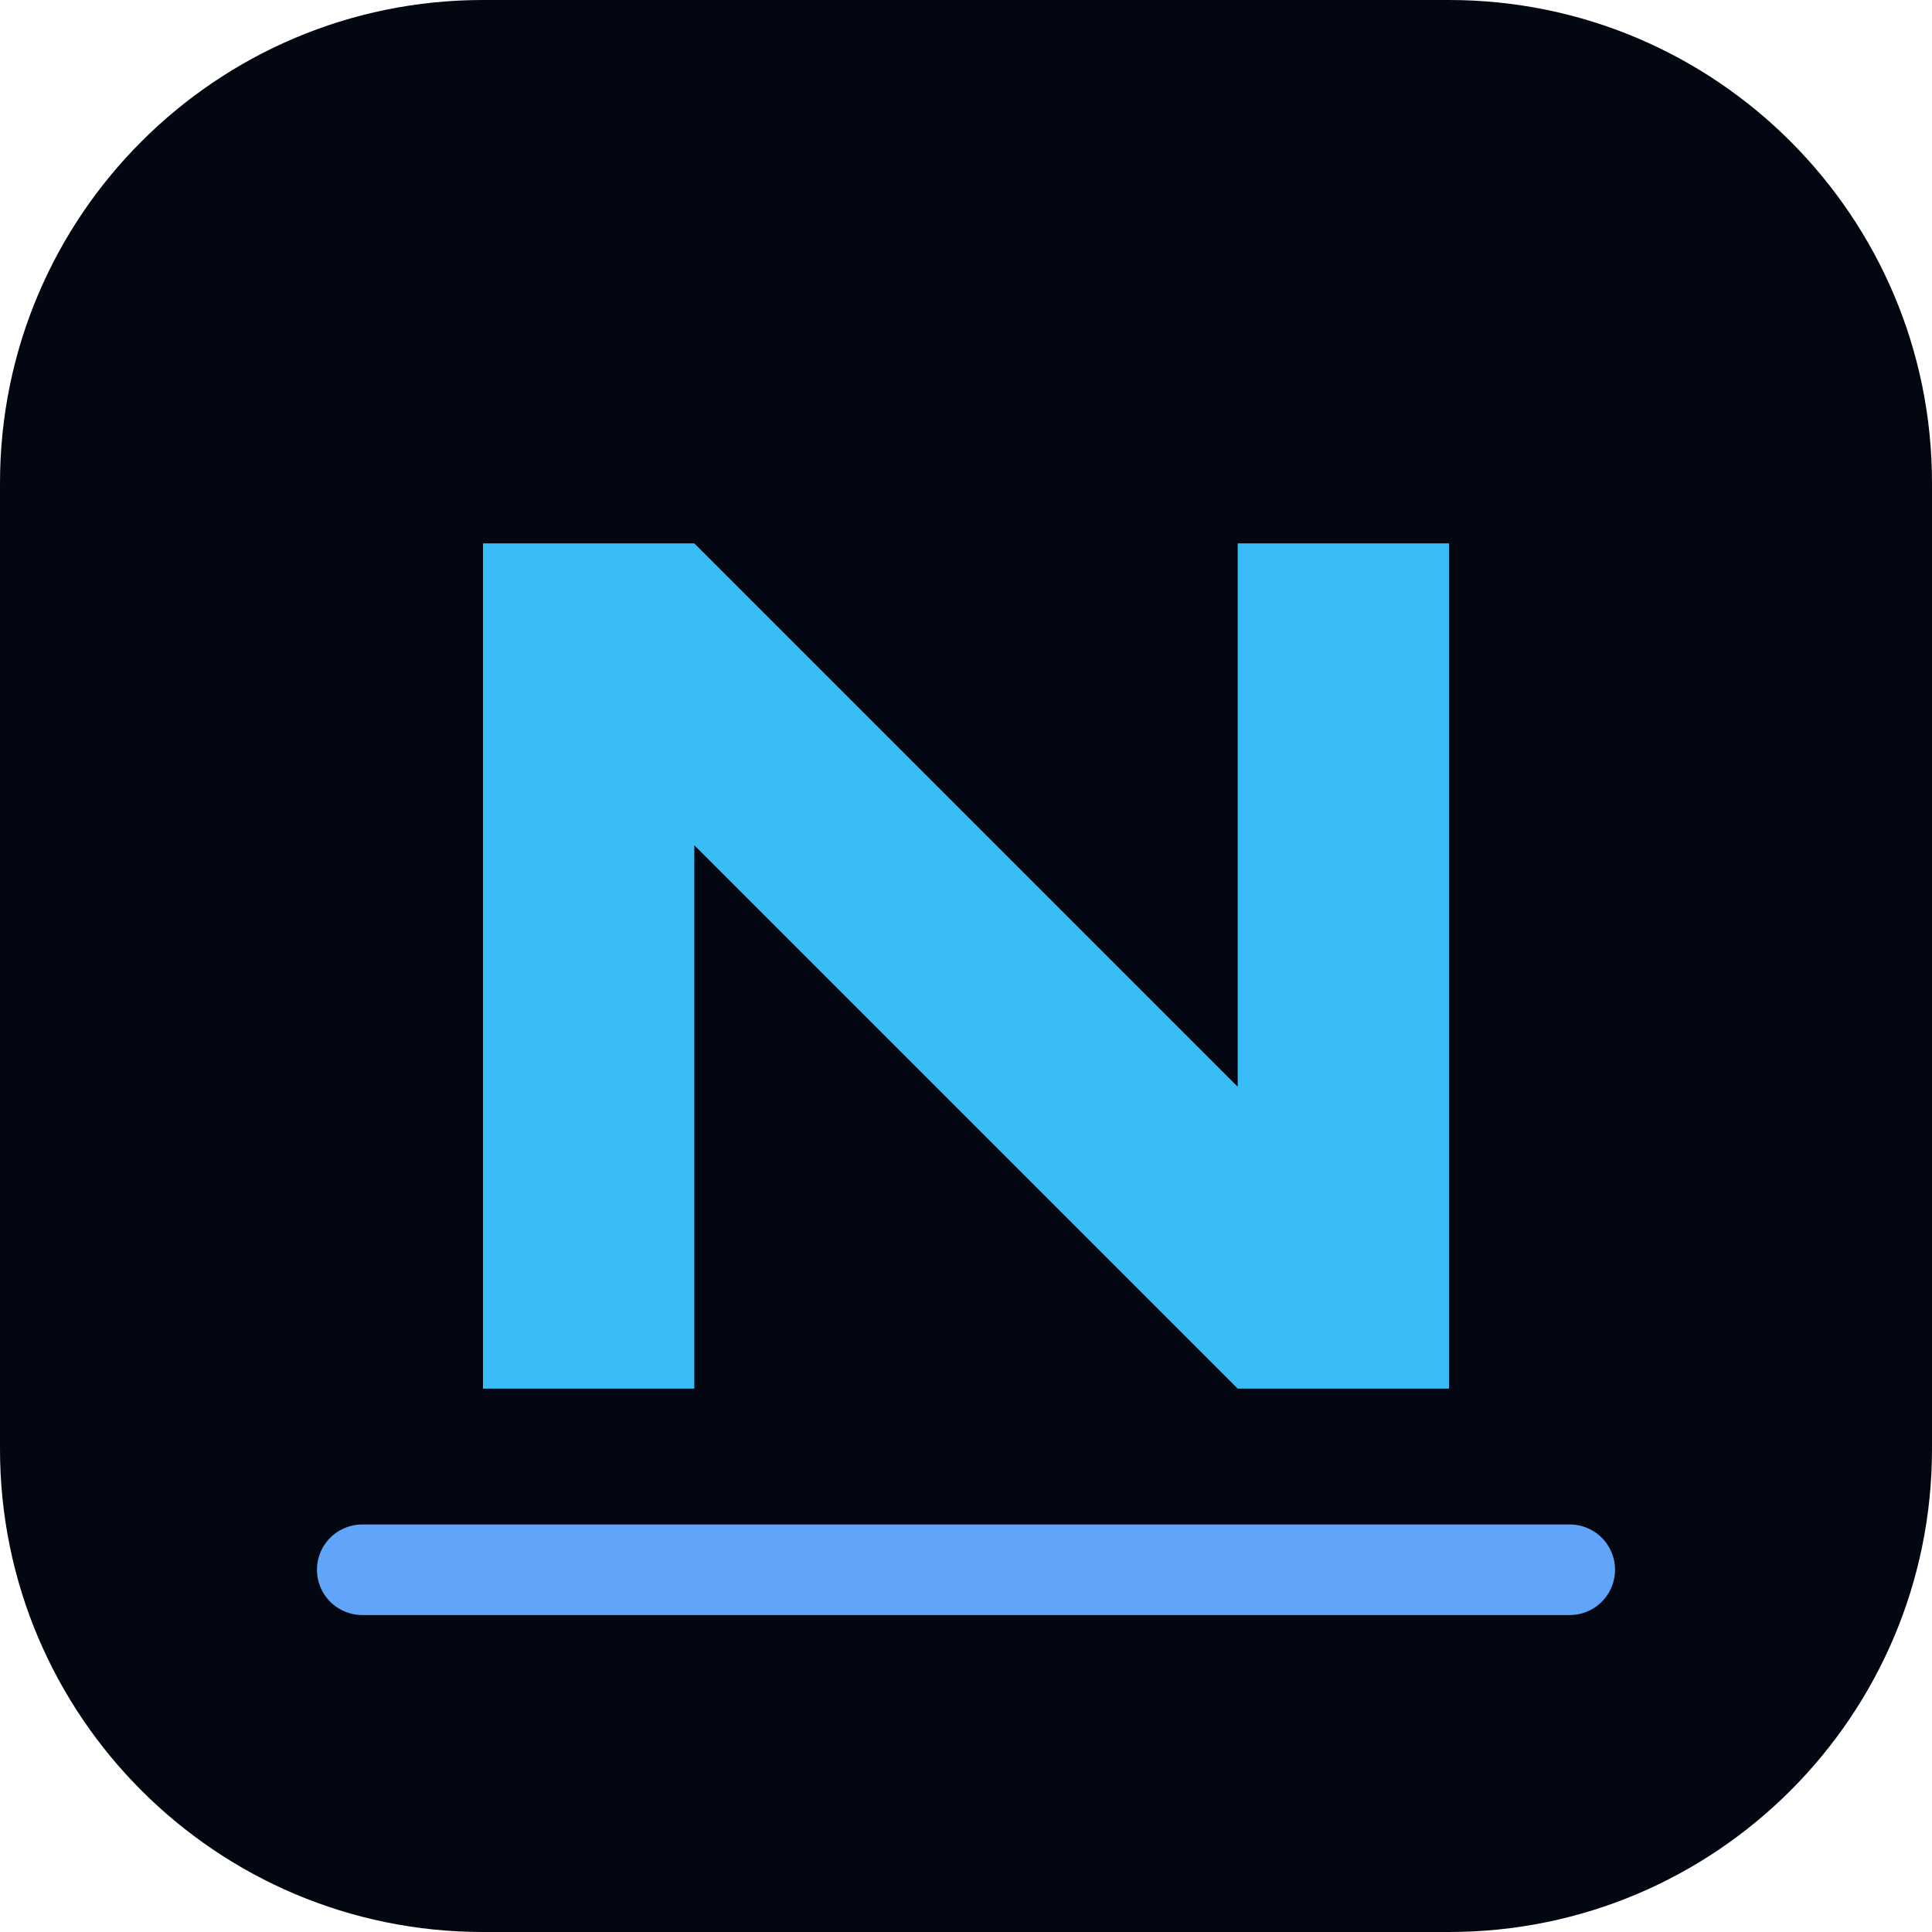
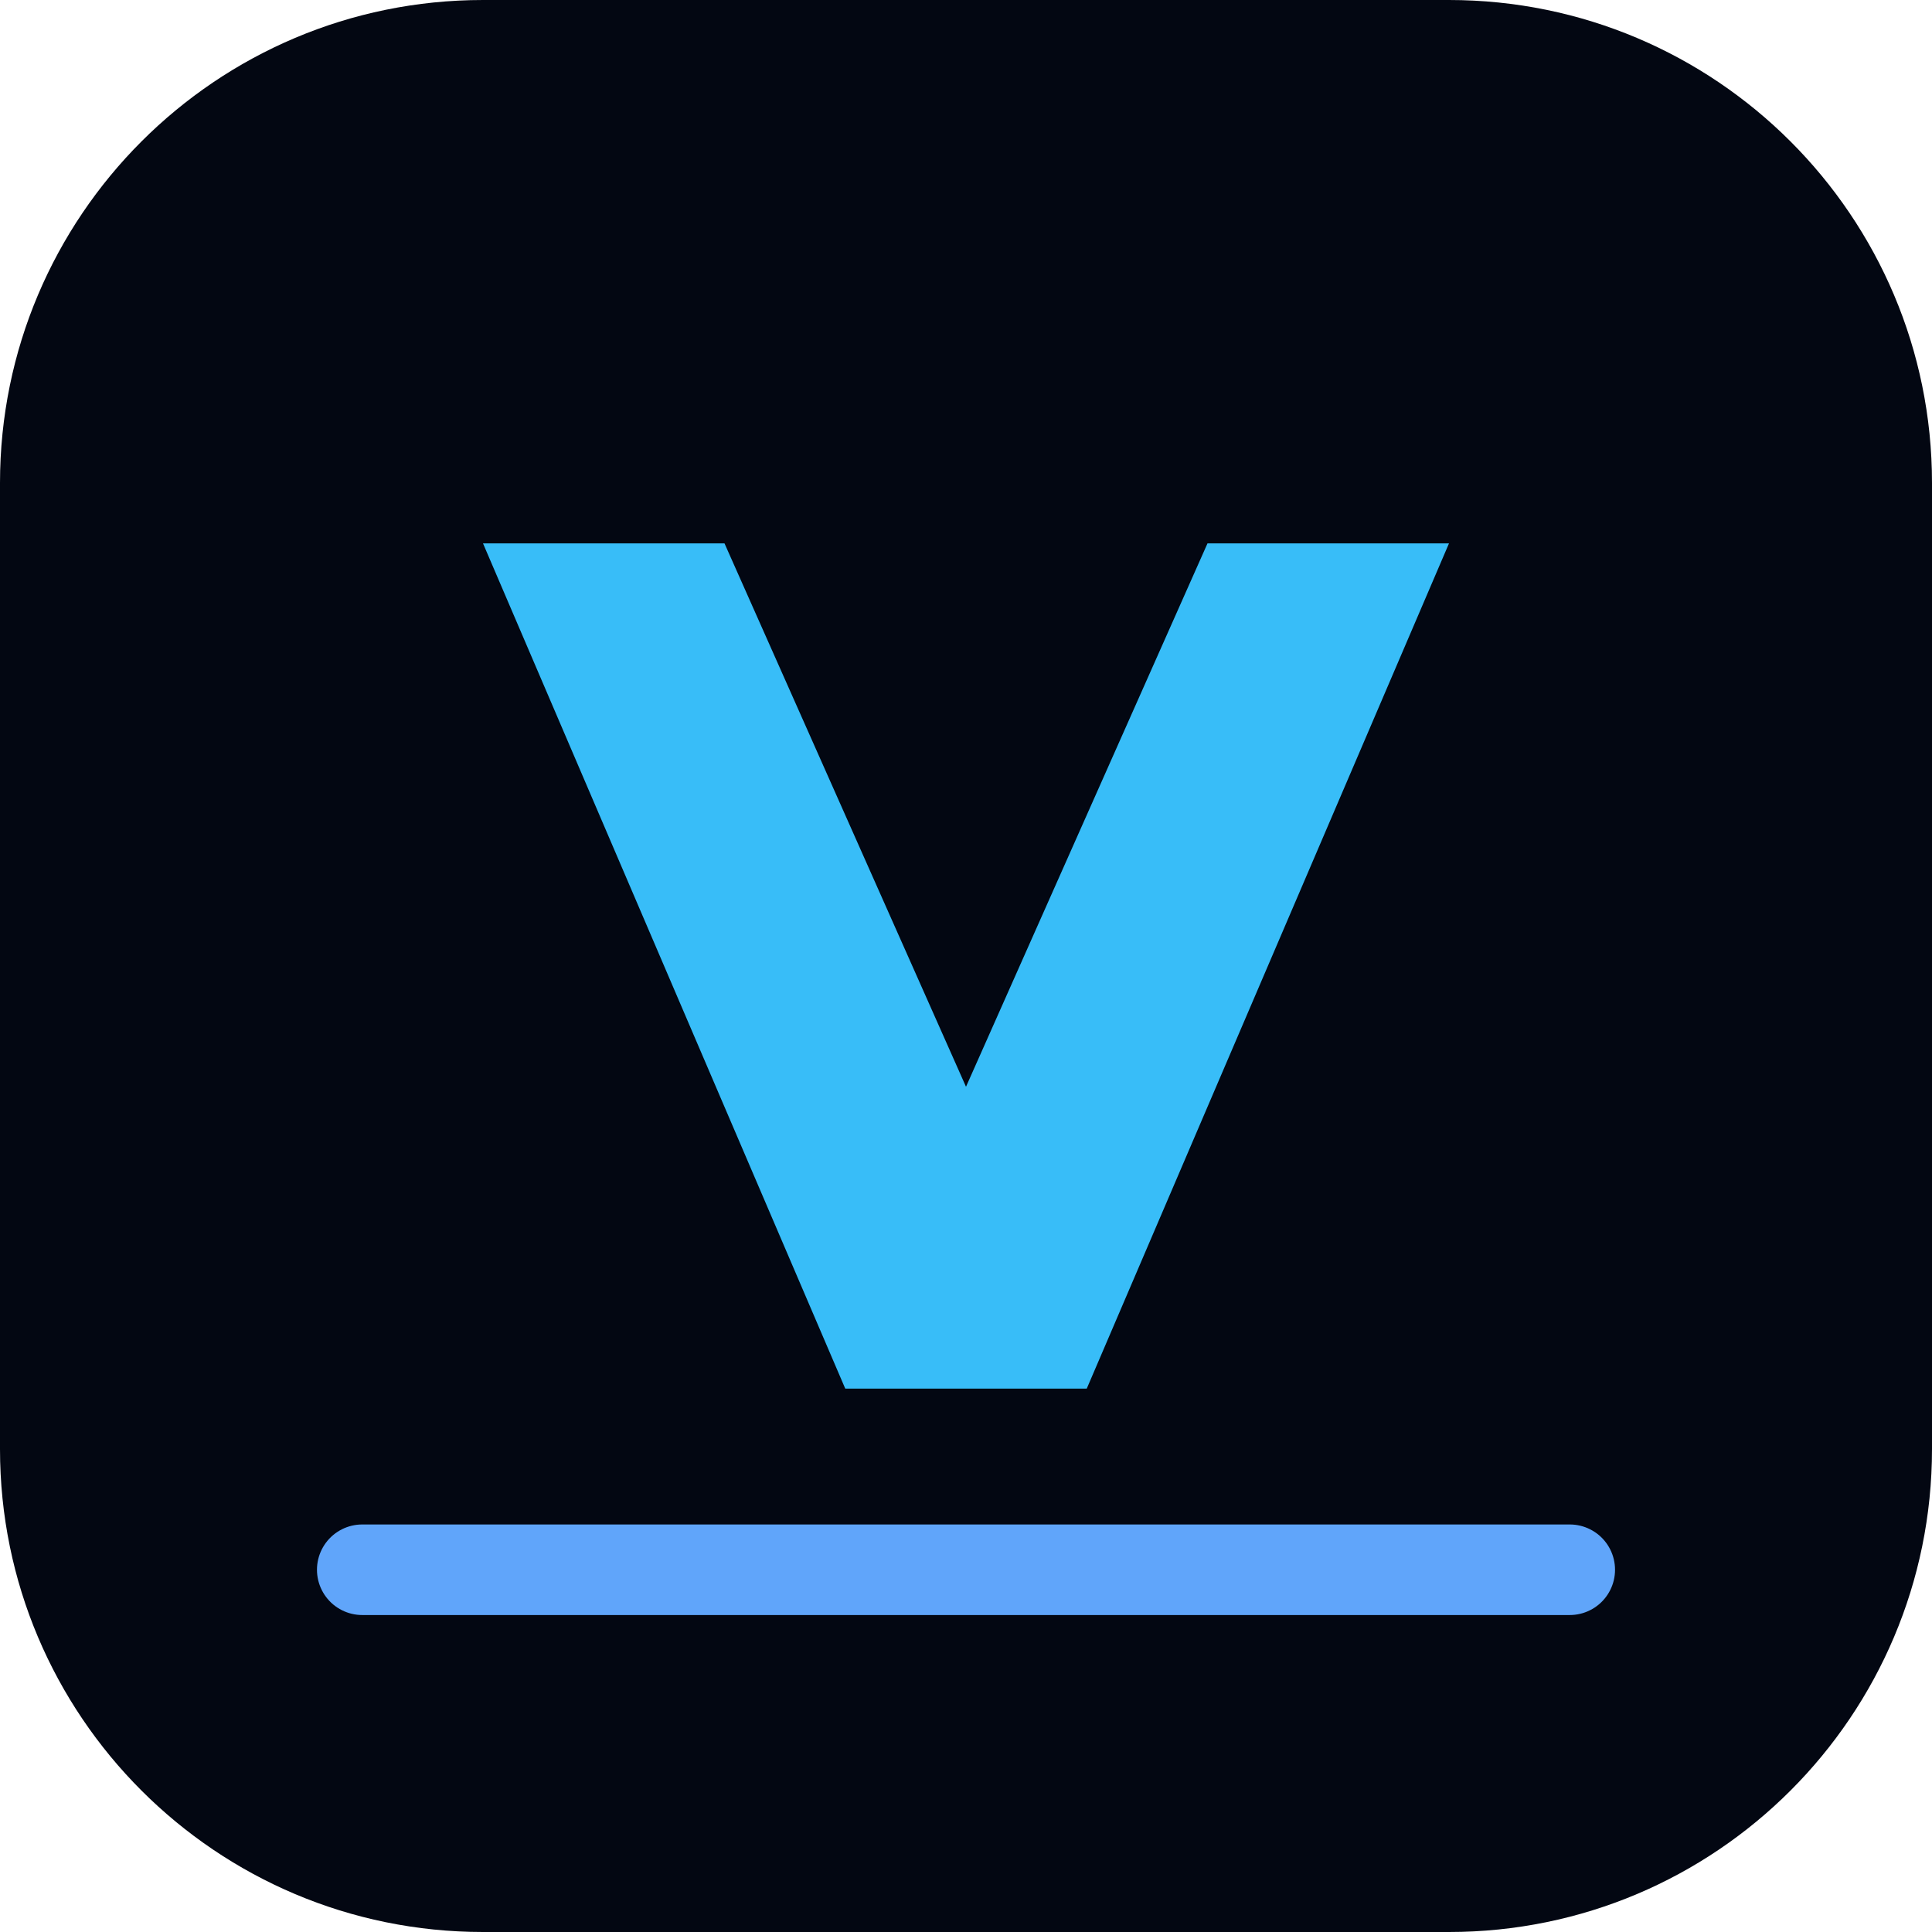
<svg xmlns="http://www.w3.org/2000/svg" viewBox="0 0 64 64">
  <rect width="64" height="64" rx="16" fill="#030712" />
-   <path d="M16 46V18h7l18 18V18h7v28h-7L23 28v18h-7Z" fill="#38bdf8" />
+   <path d="M16 18h8l8 18 8-18h8L36 46h-8Z" fill="#38bdf8" />
  <path d="M12 52h40" stroke="#60a5fa" stroke-width="3" stroke-linecap="round" />
</svg>
